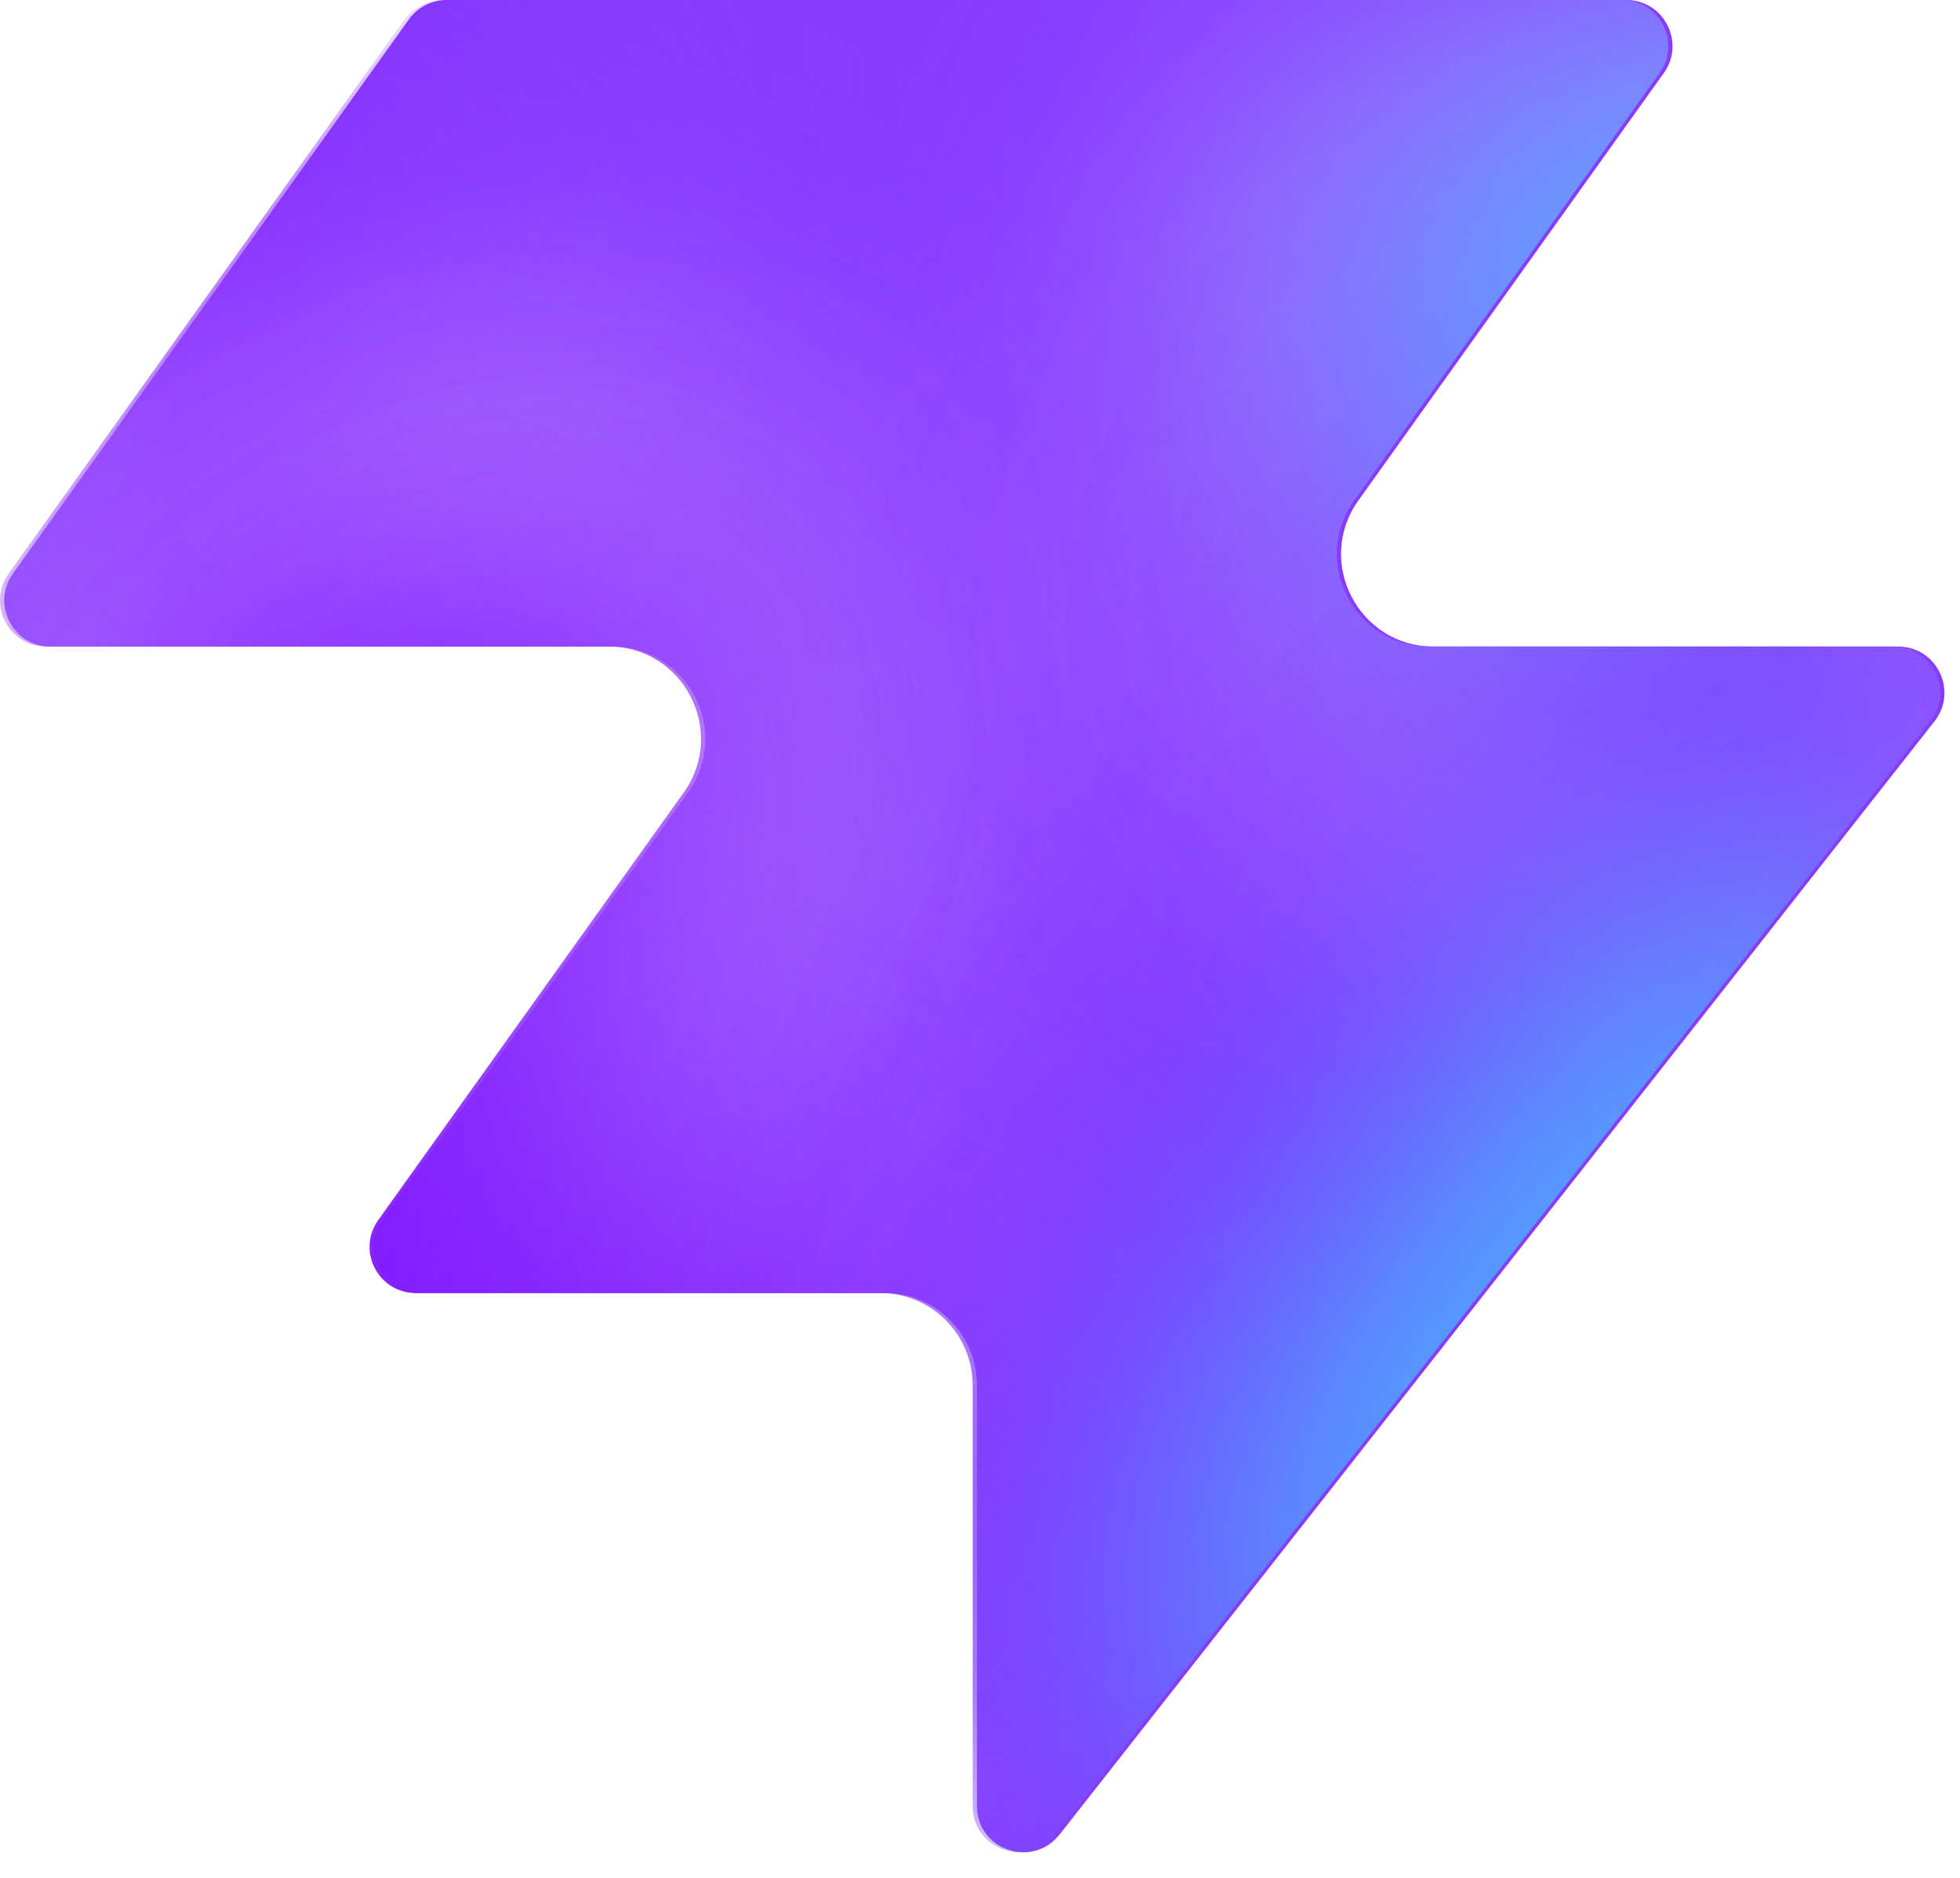
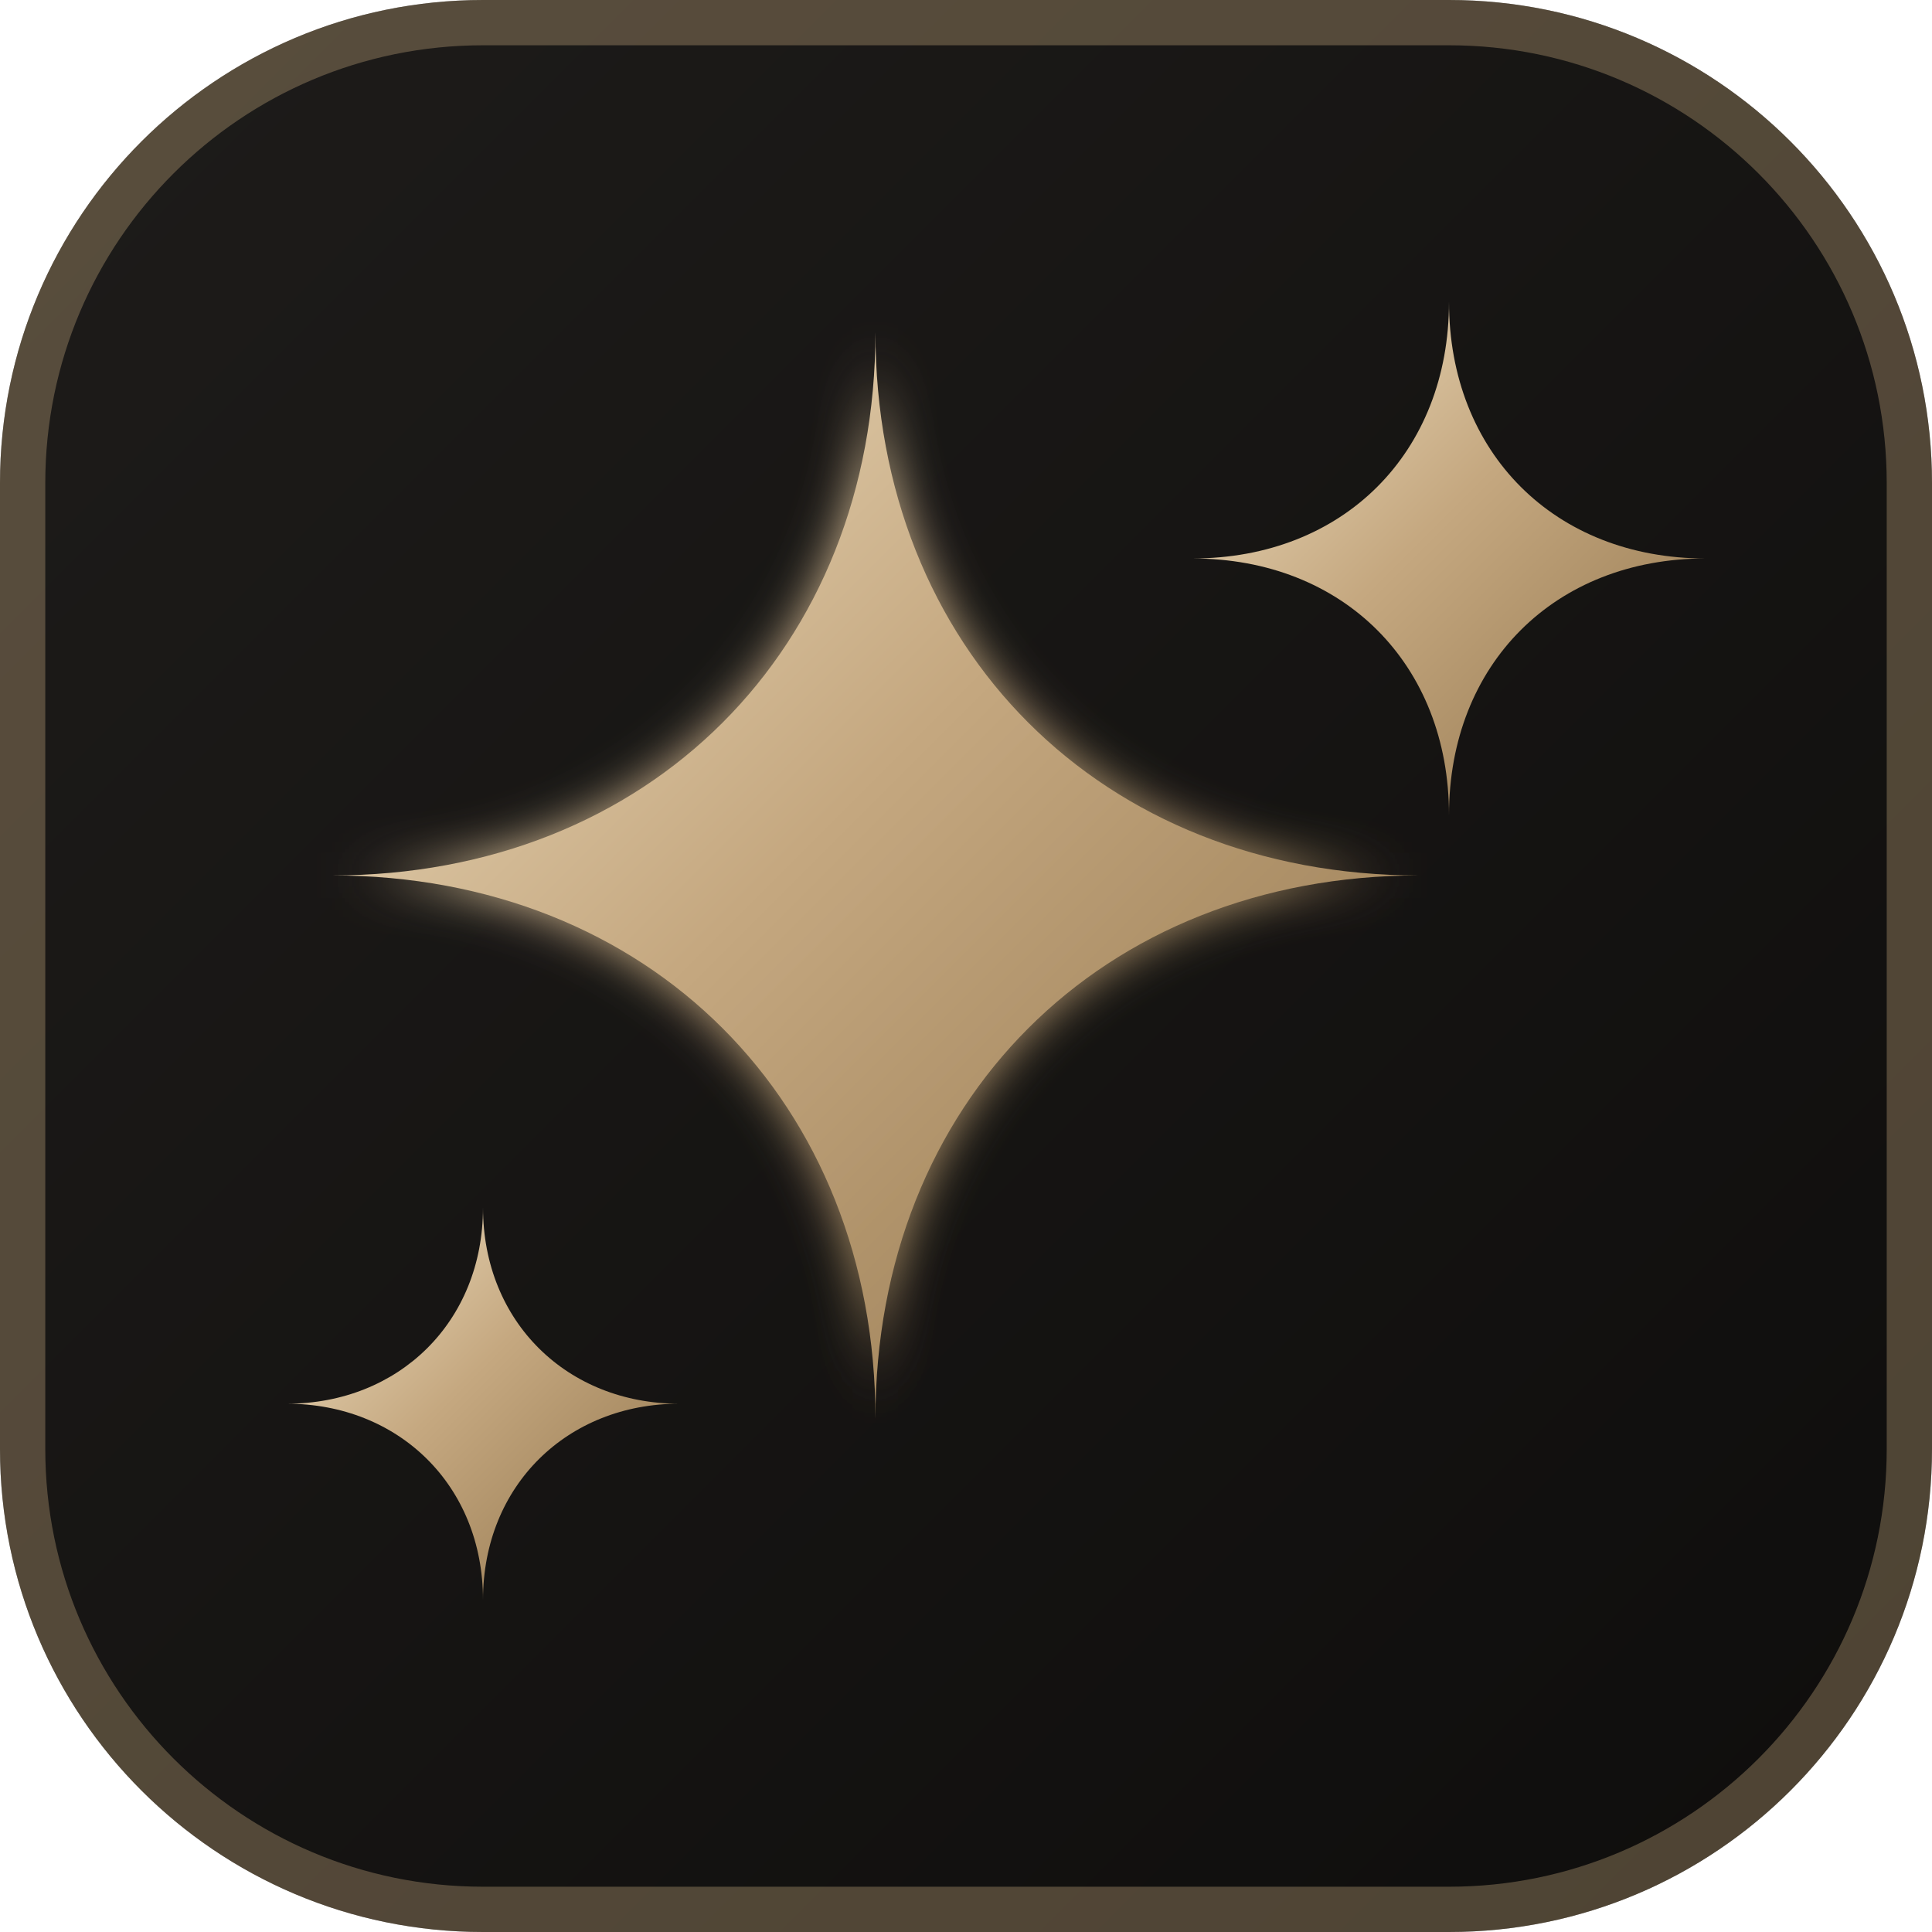
- <svg xmlns="http://www.w3.org/2000/svg" width="48" height="46" fill="none" viewBox="0 0 48 46">
-   <path fill="#863bff" d="M25.946 44.938c-.664.845-2.021.375-2.021-.698V33.937a2.26 2.26 0 0 0-2.262-2.262H10.287c-.92 0-1.456-1.04-.92-1.788l7.48-10.471c1.07-1.497 0-3.578-1.842-3.578H1.237c-.92 0-1.456-1.04-.92-1.788L10.013.474c.214-.297.556-.474.92-.474h28.894c.92 0 1.456 1.04.92 1.788l-7.48 10.471c-1.07 1.498 0 3.579 1.842 3.579h11.377c.943 0 1.473 1.088.89 1.83L25.947 44.94z" style="fill:#863bff;fill:color(display-p3 .525 .23 1);fill-opacity:1" />
-   <mask id="a" width="48" height="46" x="0" y="0" maskUnits="userSpaceOnUse" style="mask-type:alpha">
-     <path fill="#000" d="M25.842 44.938c-.664.844-2.021.375-2.021-.698V33.937a2.26 2.26 0 0 0-2.262-2.262H10.183c-.92 0-1.456-1.04-.92-1.788l7.48-10.471c1.07-1.498 0-3.579-1.842-3.579H1.133c-.92 0-1.456-1.04-.92-1.787L9.91.473c.214-.297.556-.474.92-.474h28.894c.92 0 1.456 1.04.92 1.788l-7.48 10.471c-1.07 1.498 0 3.578 1.842 3.578h11.377c.943 0 1.473 1.088.89 1.832L25.843 44.94z" style="fill:#000;fill-opacity:1" />
-   </mask>
-   <g mask="url(#a)">
-     <g filter="url(#b)">
-       <ellipse cx="5.508" cy="14.704" fill="#ede6ff" rx="5.508" ry="14.704" style="fill:#ede6ff;fill:color(display-p3 .927 .903 1);fill-opacity:1" transform="matrix(.00324 1 1 -.00324 -4.47 31.516)" />
-     </g>
-     <g filter="url(#c)">
-       <ellipse cx="10.399" cy="29.851" fill="#ede6ff" rx="10.399" ry="29.851" style="fill:#ede6ff;fill:color(display-p3 .927 .903 1);fill-opacity:1" transform="matrix(.00324 1 1 -.00324 -39.328 7.883)" />
-     </g>
-     <g filter="url(#d)">
-       <ellipse cx="5.508" cy="30.487" fill="#7e14ff" rx="5.508" ry="30.487" style="fill:#7e14ff;fill:color(display-p3 .492 .077 1);fill-opacity:1" transform="rotate(89.814 -25.913 -14.639)scale(1 -1)" />
-     </g>
-     <g filter="url(#e)">
-       <ellipse cx="5.508" cy="30.599" fill="#7e14ff" rx="5.508" ry="30.599" style="fill:#7e14ff;fill:color(display-p3 .492 .077 1);fill-opacity:1" transform="rotate(89.814 -32.644 -3.334)scale(1 -1)" />
-     </g>
-     <g filter="url(#f)">
-       <ellipse cx="5.508" cy="30.599" fill="#7e14ff" rx="5.508" ry="30.599" style="fill:#7e14ff;fill:color(display-p3 .492 .077 1);fill-opacity:1" transform="matrix(.00324 1 1 -.00324 -34.34 30.47)" />
-     </g>
-     <g filter="url(#g)">
-       <ellipse cx="14.072" cy="22.078" fill="#ede6ff" rx="14.072" ry="22.078" style="fill:#ede6ff;fill:color(display-p3 .927 .903 1);fill-opacity:1" transform="rotate(93.35 24.506 48.493)scale(-1 1)" />
-     </g>
-     <g filter="url(#h)">
-       <ellipse cx="3.47" cy="21.501" fill="#7e14ff" rx="3.47" ry="21.501" style="fill:#7e14ff;fill:color(display-p3 .492 .077 1);fill-opacity:1" transform="rotate(89.009 28.708 47.59)scale(-1 1)" />
-     </g>
-     <g filter="url(#i)">
-       <ellipse cx="3.47" cy="21.501" fill="#7e14ff" rx="3.47" ry="21.501" style="fill:#7e14ff;fill:color(display-p3 .492 .077 1);fill-opacity:1" transform="rotate(89.009 28.708 47.59)scale(-1 1)" />
-     </g>
-     <g filter="url(#j)">
-       <ellipse cx=".387" cy="8.972" fill="#7e14ff" rx="4.407" ry="29.108" style="fill:#7e14ff;fill:color(display-p3 .492 .077 1);fill-opacity:1" transform="rotate(39.51 .387 8.972)" />
-     </g>
-     <g filter="url(#k)">
-       <ellipse cx="47.523" cy="-6.092" fill="#7e14ff" rx="4.407" ry="29.108" style="fill:#7e14ff;fill:color(display-p3 .492 .077 1);fill-opacity:1" transform="rotate(37.892 47.523 -6.092)" />
-     </g>
-     <g filter="url(#l)">
-       <ellipse cx="41.412" cy="6.333" fill="#47bfff" rx="5.971" ry="9.665" style="fill:#47bfff;fill:color(display-p3 .28 .748 1);fill-opacity:1" transform="rotate(37.892 41.412 6.333)" />
-     </g>
-     <g filter="url(#m)">
-       <ellipse cx="-1.879" cy="38.332" fill="#7e14ff" rx="4.407" ry="29.108" style="fill:#7e14ff;fill:color(display-p3 .492 .077 1);fill-opacity:1" transform="rotate(37.892 -1.88 38.332)" />
-     </g>
-     <g filter="url(#n)">
-       <ellipse cx="-1.879" cy="38.332" fill="#7e14ff" rx="4.407" ry="29.108" style="fill:#7e14ff;fill:color(display-p3 .492 .077 1);fill-opacity:1" transform="rotate(37.892 -1.88 38.332)" />
-     </g>
-     <g filter="url(#o)">
-       <ellipse cx="35.651" cy="29.907" fill="#7e14ff" rx="4.407" ry="29.108" style="fill:#7e14ff;fill:color(display-p3 .492 .077 1);fill-opacity:1" transform="rotate(37.892 35.651 29.907)" />
-     </g>
-     <g filter="url(#p)">
-       <ellipse cx="38.418" cy="32.4" fill="#47bfff" rx="5.971" ry="15.297" style="fill:#47bfff;fill:color(display-p3 .28 .748 1);fill-opacity:1" transform="rotate(37.892 38.418 32.4)" />
-     </g>
-   </g>
+ <svg xmlns="http://www.w3.org/2000/svg" viewBox="0 0 64 64" fill="none">
  <defs>
-     <filter id="b" width="60.045" height="41.654" x="-19.77" y="16.149" color-interpolation-filters="sRGB" filterUnits="userSpaceOnUse">
-       <feFlood flood-opacity="0" result="BackgroundImageFix" />
-       <feBlend in="SourceGraphic" in2="BackgroundImageFix" result="shape" />
-       <feGaussianBlur result="effect1_foregroundBlur_2002_17158" stdDeviation="7.659" />
-     </filter>
-     <filter id="c" width="90.34" height="51.437" x="-54.613" y="-7.533" color-interpolation-filters="sRGB" filterUnits="userSpaceOnUse">
-       <feFlood flood-opacity="0" result="BackgroundImageFix" />
-       <feBlend in="SourceGraphic" in2="BackgroundImageFix" result="shape" />
-       <feGaussianBlur result="effect1_foregroundBlur_2002_17158" stdDeviation="7.659" />
-     </filter>
-     <filter id="d" width="79.355" height="29.4" x="-49.64" y="2.03" color-interpolation-filters="sRGB" filterUnits="userSpaceOnUse">
-       <feFlood flood-opacity="0" result="BackgroundImageFix" />
-       <feBlend in="SourceGraphic" in2="BackgroundImageFix" result="shape" />
-       <feGaussianBlur result="effect1_foregroundBlur_2002_17158" stdDeviation="4.596" />
-     </filter>
-     <filter id="e" width="79.579" height="29.4" x="-45.045" y="20.029" color-interpolation-filters="sRGB" filterUnits="userSpaceOnUse">
-       <feFlood flood-opacity="0" result="BackgroundImageFix" />
-       <feBlend in="SourceGraphic" in2="BackgroundImageFix" result="shape" />
-       <feGaussianBlur result="effect1_foregroundBlur_2002_17158" stdDeviation="4.596" />
-     </filter>
-     <filter id="f" width="79.579" height="29.4" x="-43.513" y="21.178" color-interpolation-filters="sRGB" filterUnits="userSpaceOnUse">
-       <feFlood flood-opacity="0" result="BackgroundImageFix" />
-       <feBlend in="SourceGraphic" in2="BackgroundImageFix" result="shape" />
-       <feGaussianBlur result="effect1_foregroundBlur_2002_17158" stdDeviation="4.596" />
-     </filter>
-     <filter id="g" width="74.749" height="58.852" x="15.756" y="-17.901" color-interpolation-filters="sRGB" filterUnits="userSpaceOnUse">
-       <feFlood flood-opacity="0" result="BackgroundImageFix" />
-       <feBlend in="SourceGraphic" in2="BackgroundImageFix" result="shape" />
-       <feGaussianBlur result="effect1_foregroundBlur_2002_17158" stdDeviation="7.659" />
-     </filter>
-     <filter id="h" width="61.377" height="25.362" x="23.548" y="2.284" color-interpolation-filters="sRGB" filterUnits="userSpaceOnUse">
-       <feFlood flood-opacity="0" result="BackgroundImageFix" />
-       <feBlend in="SourceGraphic" in2="BackgroundImageFix" result="shape" />
-       <feGaussianBlur result="effect1_foregroundBlur_2002_17158" stdDeviation="4.596" />
-     </filter>
-     <filter id="i" width="61.377" height="25.362" x="23.548" y="2.284" color-interpolation-filters="sRGB" filterUnits="userSpaceOnUse">
-       <feFlood flood-opacity="0" result="BackgroundImageFix" />
-       <feBlend in="SourceGraphic" in2="BackgroundImageFix" result="shape" />
-       <feGaussianBlur result="effect1_foregroundBlur_2002_17158" stdDeviation="4.596" />
-     </filter>
-     <filter id="j" width="56.045" height="63.649" x="-27.636" y="-22.853" color-interpolation-filters="sRGB" filterUnits="userSpaceOnUse">
-       <feFlood flood-opacity="0" result="BackgroundImageFix" />
-       <feBlend in="SourceGraphic" in2="BackgroundImageFix" result="shape" />
-       <feGaussianBlur result="effect1_foregroundBlur_2002_17158" stdDeviation="4.596" />
-     </filter>
-     <filter id="k" width="54.814" height="64.646" x="20.116" y="-38.415" color-interpolation-filters="sRGB" filterUnits="userSpaceOnUse">
-       <feFlood flood-opacity="0" result="BackgroundImageFix" />
-       <feBlend in="SourceGraphic" in2="BackgroundImageFix" result="shape" />
-       <feGaussianBlur result="effect1_foregroundBlur_2002_17158" stdDeviation="4.596" />
-     </filter>
-     <filter id="l" width="33.541" height="35.313" x="24.641" y="-11.323" color-interpolation-filters="sRGB" filterUnits="userSpaceOnUse">
-       <feFlood flood-opacity="0" result="BackgroundImageFix" />
-       <feBlend in="SourceGraphic" in2="BackgroundImageFix" result="shape" />
-       <feGaussianBlur result="effect1_foregroundBlur_2002_17158" stdDeviation="4.596" />
-     </filter>
-     <filter id="m" width="54.814" height="64.646" x="-29.286" y="6.009" color-interpolation-filters="sRGB" filterUnits="userSpaceOnUse">
-       <feFlood flood-opacity="0" result="BackgroundImageFix" />
-       <feBlend in="SourceGraphic" in2="BackgroundImageFix" result="shape" />
-       <feGaussianBlur result="effect1_foregroundBlur_2002_17158" stdDeviation="4.596" />
-     </filter>
-     <filter id="n" width="54.814" height="64.646" x="-29.286" y="6.009" color-interpolation-filters="sRGB" filterUnits="userSpaceOnUse">
-       <feFlood flood-opacity="0" result="BackgroundImageFix" />
-       <feBlend in="SourceGraphic" in2="BackgroundImageFix" result="shape" />
-       <feGaussianBlur result="effect1_foregroundBlur_2002_17158" stdDeviation="4.596" />
-     </filter>
-     <filter id="o" width="54.814" height="64.646" x="8.244" y="-2.416" color-interpolation-filters="sRGB" filterUnits="userSpaceOnUse">
-       <feFlood flood-opacity="0" result="BackgroundImageFix" />
-       <feBlend in="SourceGraphic" in2="BackgroundImageFix" result="shape" />
-       <feGaussianBlur result="effect1_foregroundBlur_2002_17158" stdDeviation="4.596" />
-     </filter>
-     <filter id="p" width="39.409" height="43.623" x="18.713" y="10.588" color-interpolation-filters="sRGB" filterUnits="userSpaceOnUse">
-       <feFlood flood-opacity="0" result="BackgroundImageFix" />
-       <feBlend in="SourceGraphic" in2="BackgroundImageFix" result="shape" />
-       <feGaussianBlur result="effect1_foregroundBlur_2002_17158" stdDeviation="4.596" />
+     <linearGradient id="goldGrad" x1="0%" y1="0%" x2="100%" y2="100%">
+       <stop offset="0%" stop-color="#F2E3C6" />
+       <stop offset="45%" stop-color="#C5A880" />
+       <stop offset="100%" stop-color="#8F7249" />
+     </linearGradient>
+     <linearGradient id="bgGrad" x1="0%" y1="0%" x2="100%" y2="100%">
+       <stop offset="0%" stop-color="#1E1C1A" />
+       <stop offset="100%" stop-color="#0E0D0C" />
+     </linearGradient>
+     <filter id="softGlow" x="-20%" y="-20%" width="140%" height="140%">
+       <feGaussianBlur stdDeviation="0.8" result="blur" />
+       <feComposite in="SourceGraphic" in2="blur" operator="over" />
    </filter>
  </defs>
+   <rect width="64" height="64" rx="16" fill="url(#bgGrad)" />
+   <rect x="0.75" y="0.75" width="62.5" height="62.5" rx="15.25" stroke="#C5A880" stroke-opacity="0.35" stroke-width="1.5" />
+   <path d="M29 11 C29 21.5 21.5 29 11 29 C21.5 29 29 36.5 29 47 C29 36.5 36.5 29 47 29 C36.5 29 29 21.5 29 11 Z" fill="url(#goldGrad)" filter="url(#softGlow)" />
+   <path d="M48 10 C48 15 44.5 18.5 39.5 18.5 C44.5 18.5 48 22 48 27 C48 22 51.5 18.5 56.5 18.5 C51.5 18.5 48 15 48 10 Z" fill="url(#goldGrad)" />
+   <path d="M16 40 C16 43.8 13.2 46.5 9.5 46.5 C13.2 46.5 16 49.2 16 53 C16 49.2 18.8 46.5 22.5 46.5 C18.8 46.5 16 43.8 16 40 Z" fill="url(#goldGrad)" />
</svg>
